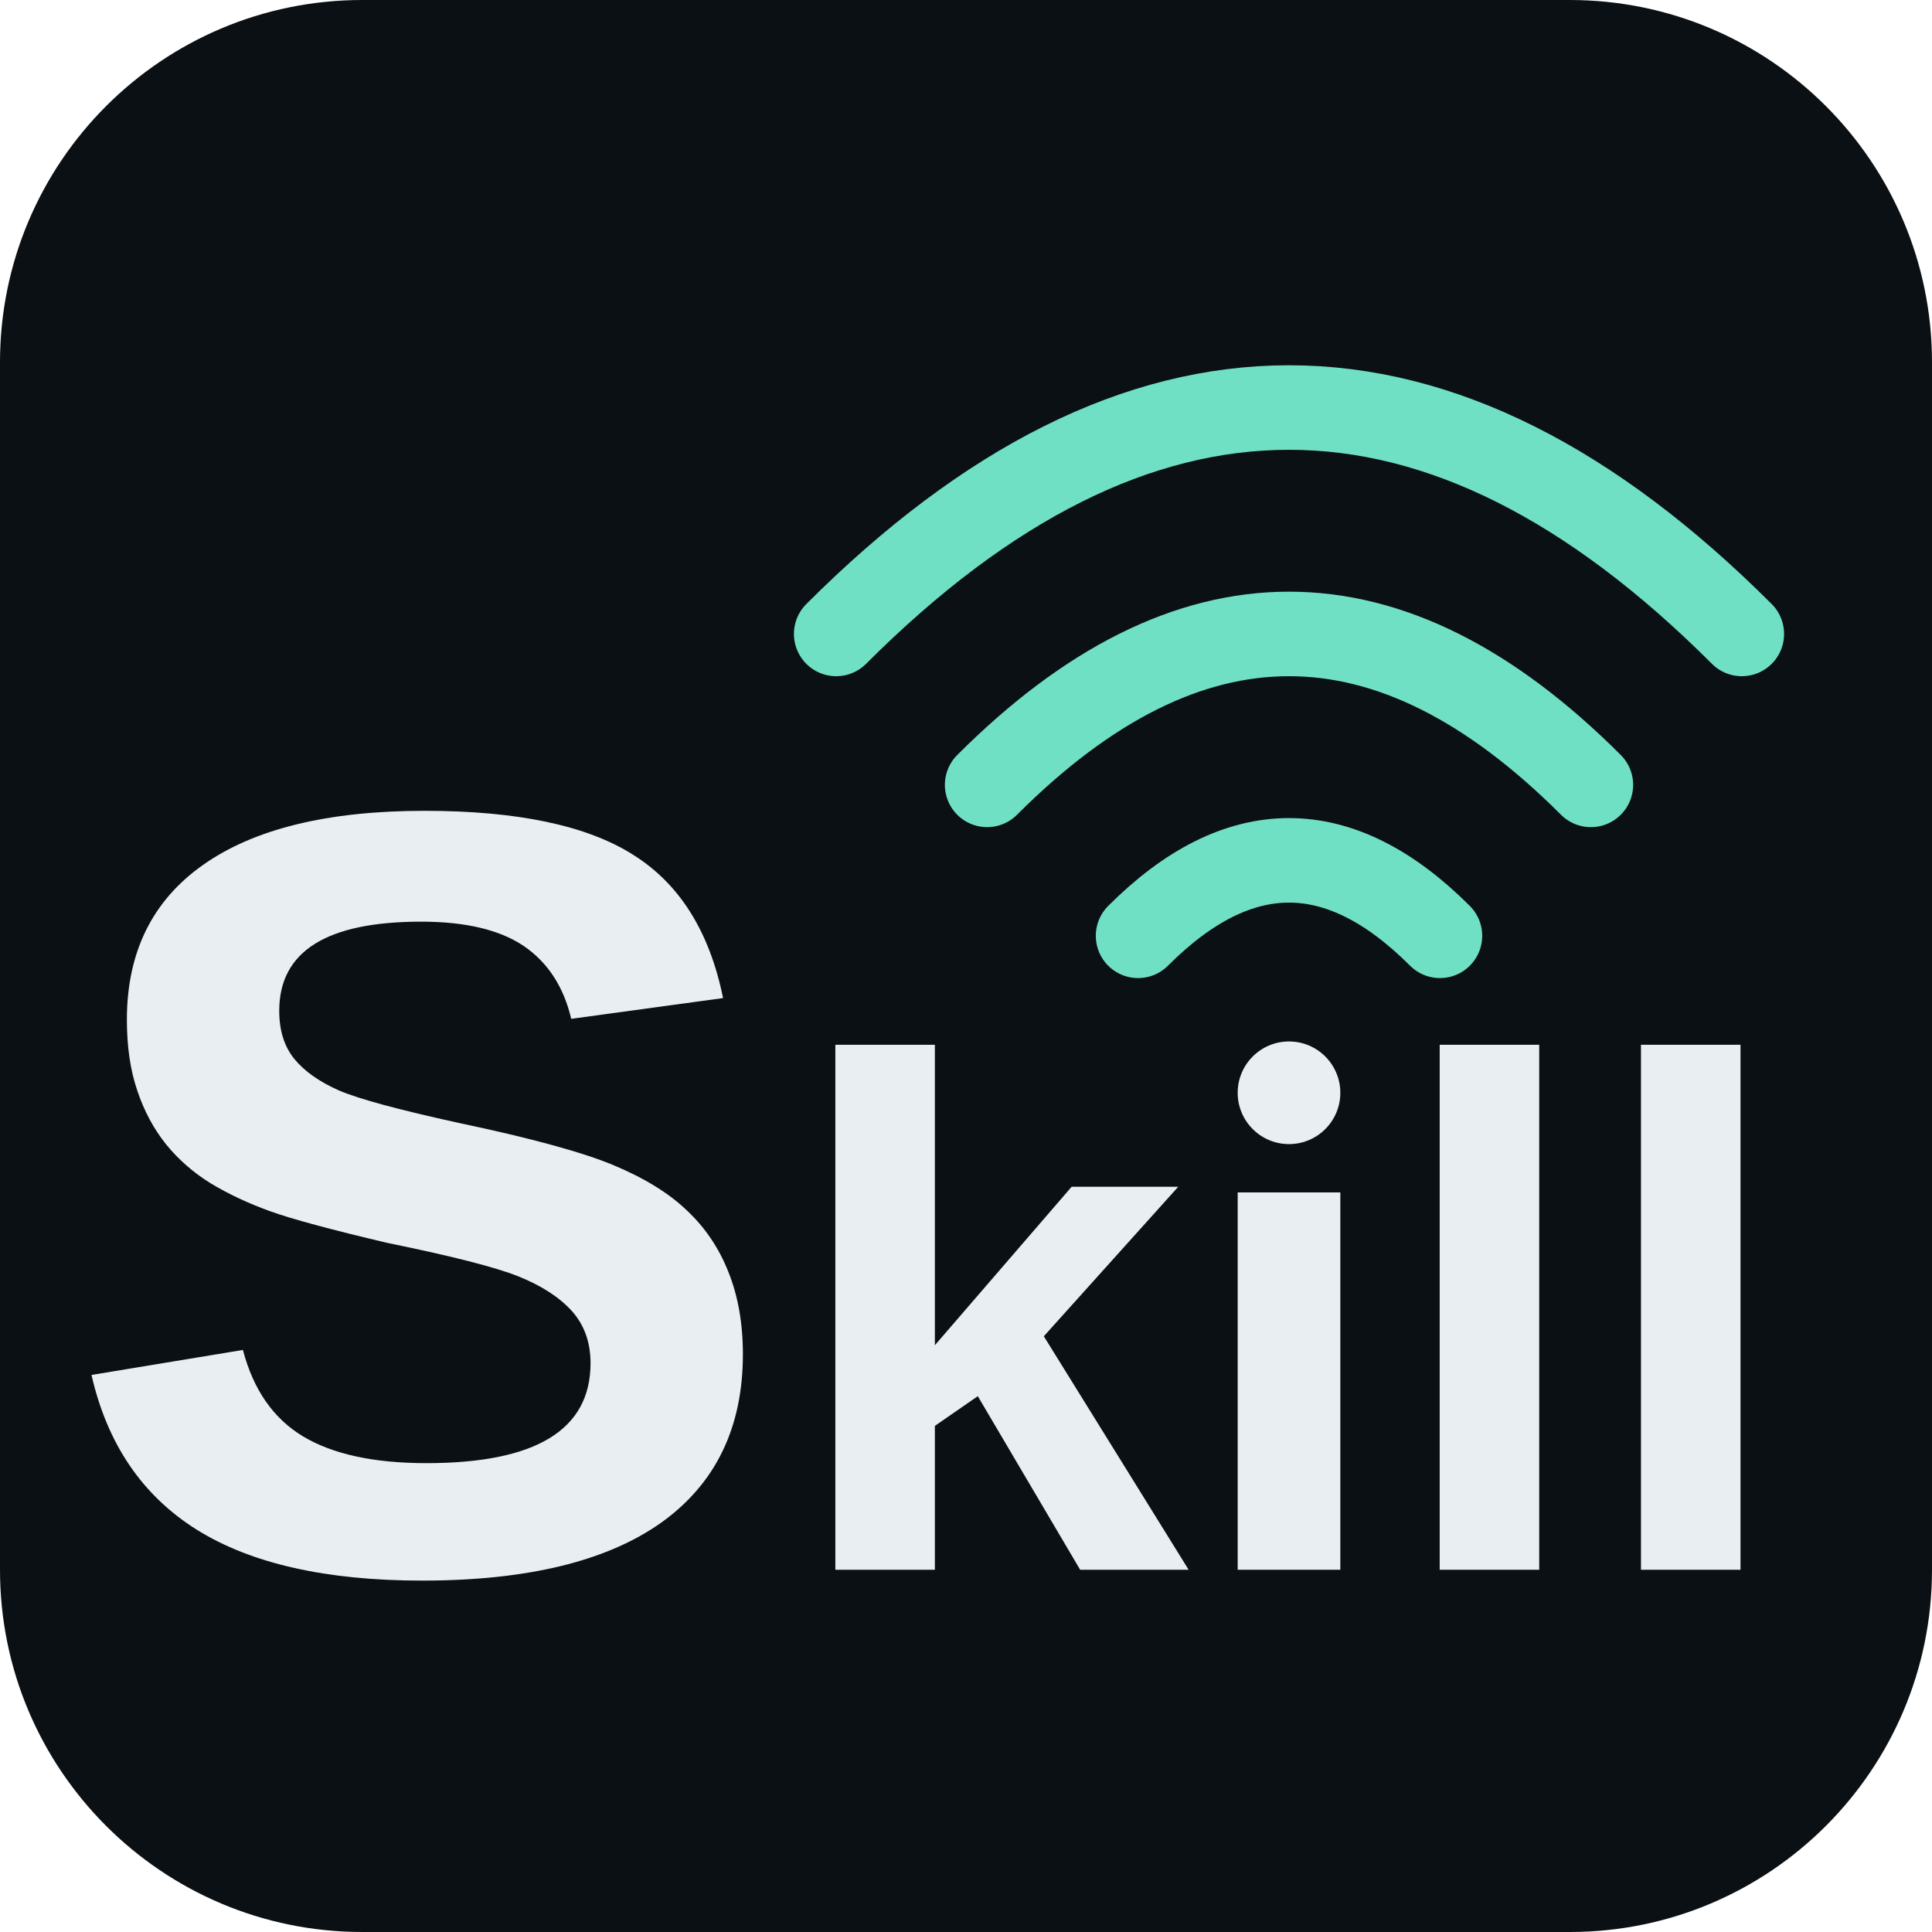
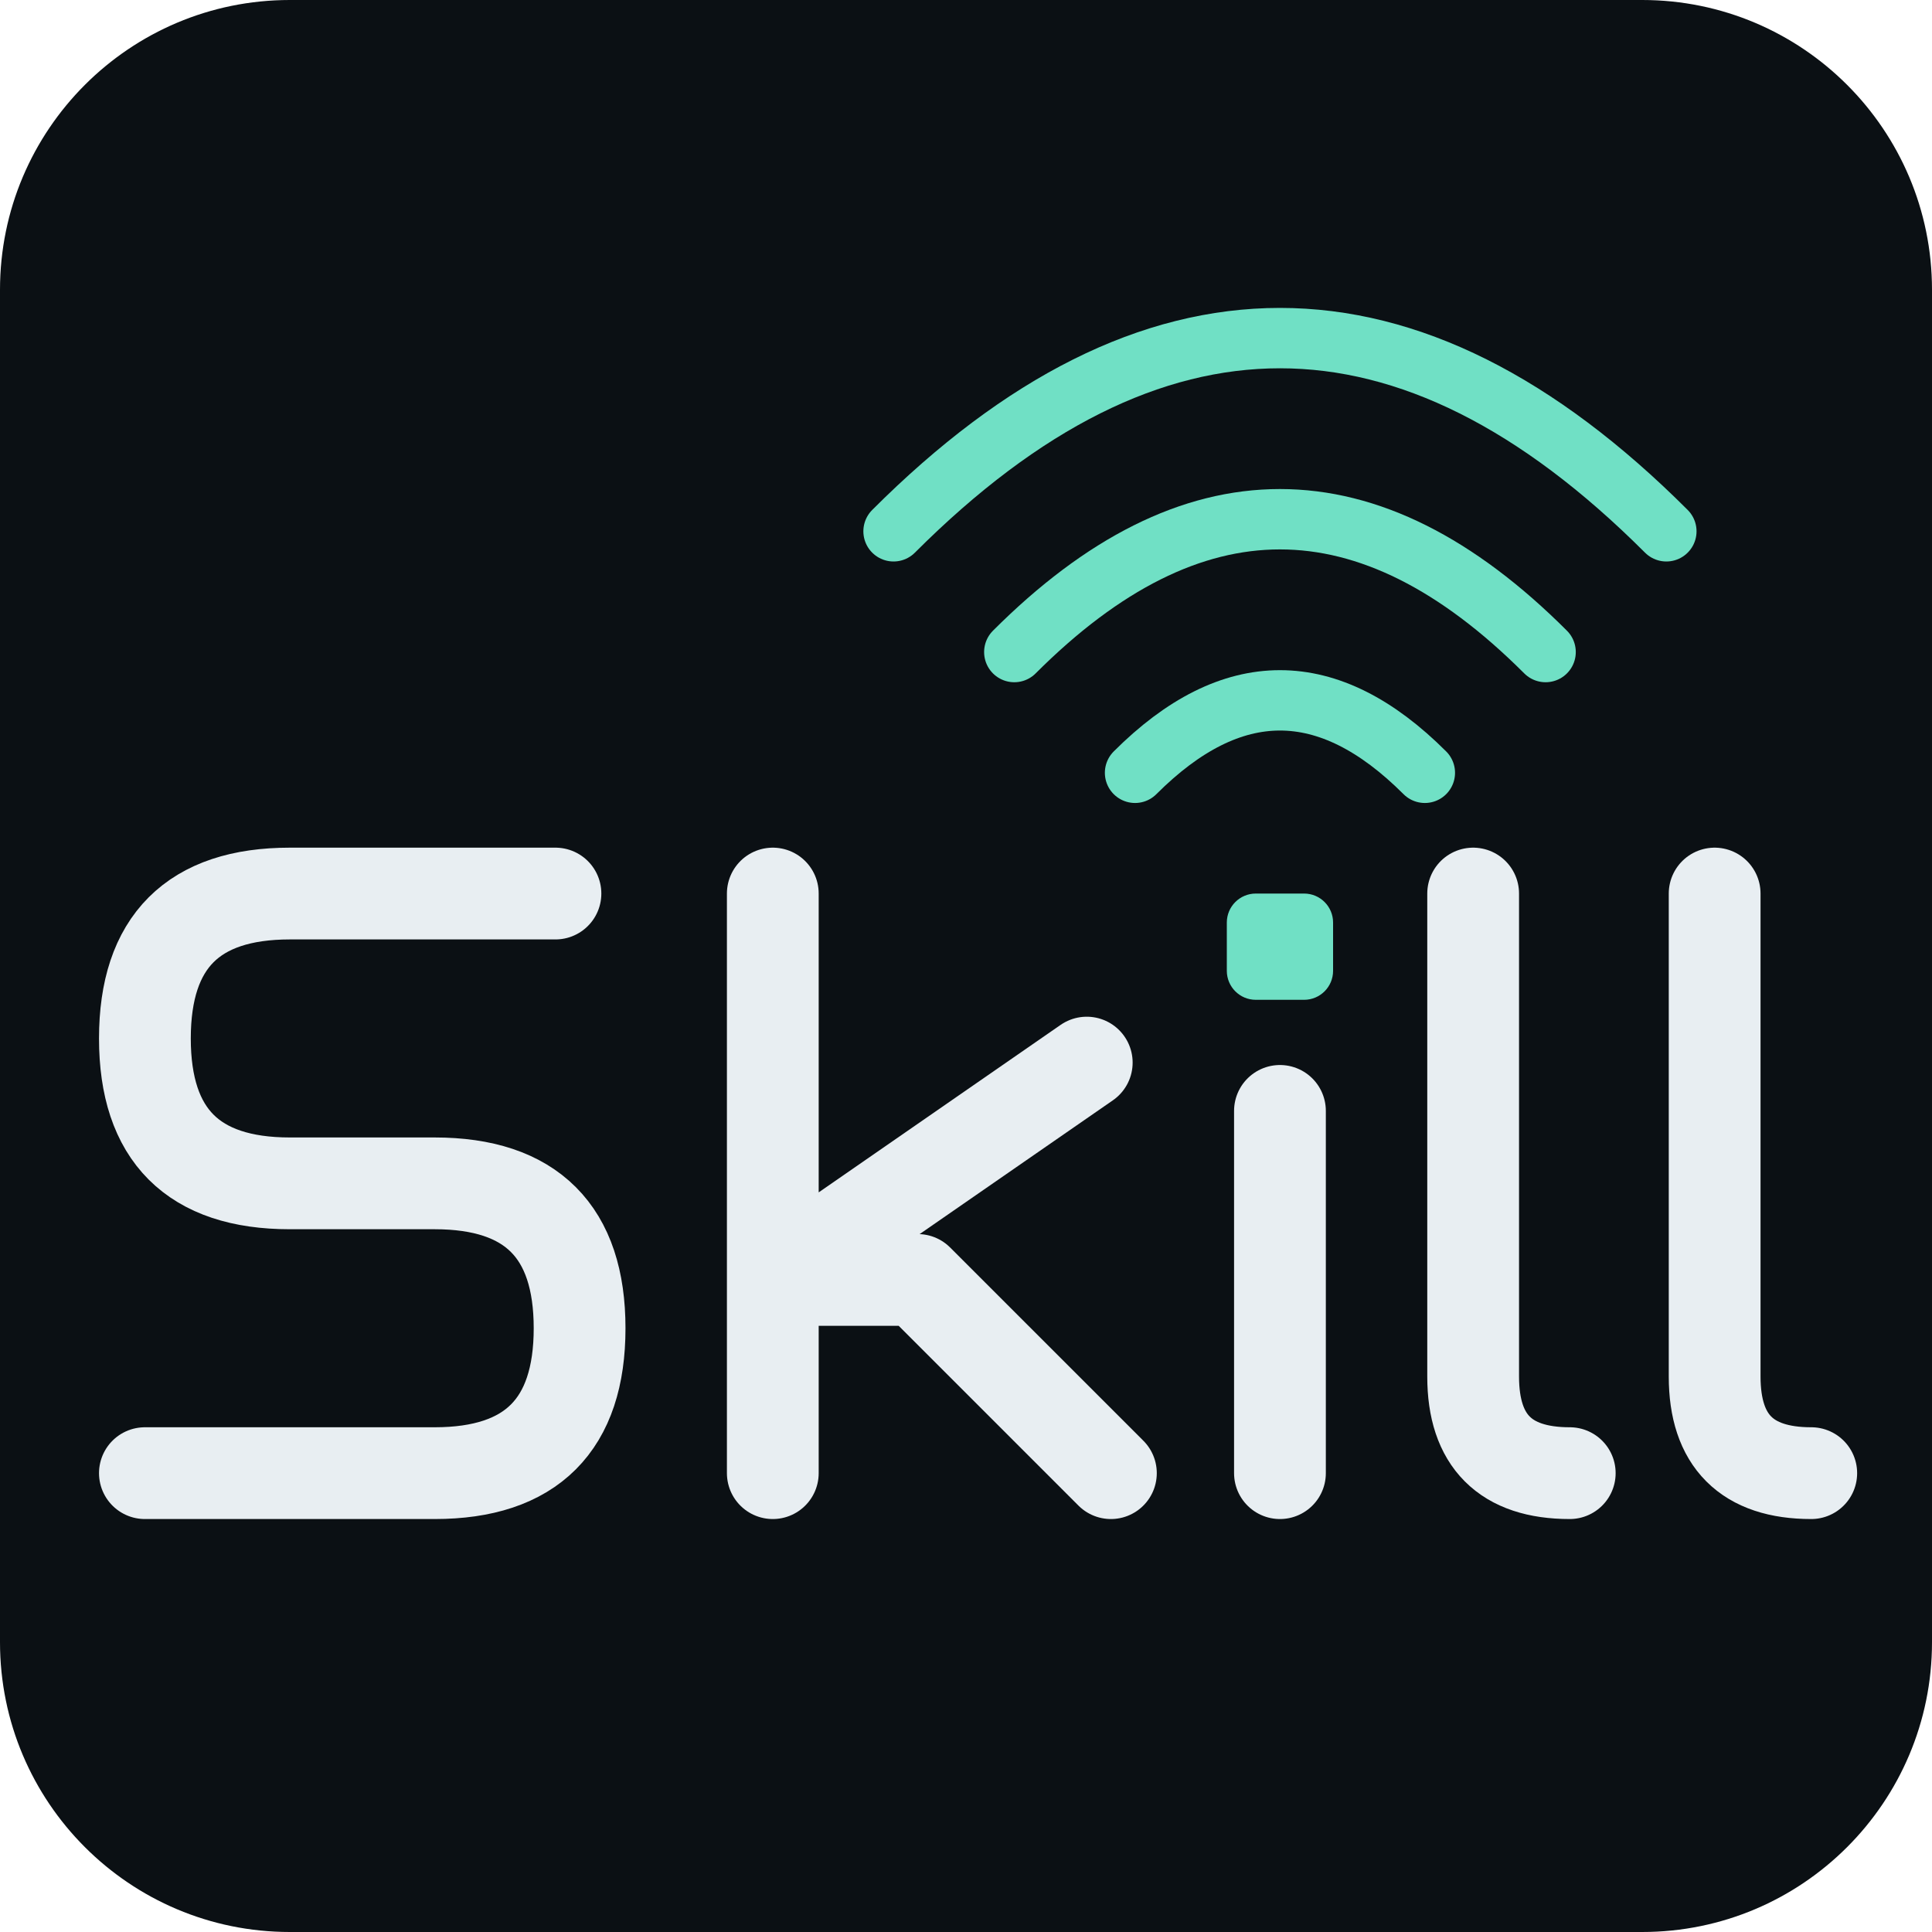
- <svg xmlns="http://www.w3.org/2000/svg" viewBox="0 0 64 64">
-   <rect width="64" height="64" rx="12" fill="#0b1014" />
-   <g fill="#e8eef2" font-family="Arial, Helvetica, sans-serif" font-weight="700" letter-spacing="0">
-     <text x="2" y="52" font-size="36">S</text>
-     <text x="26" y="52" font-size="24">k</text>
-     <rect x="41" y="39.5" width="3.4" height="12.5" />
-     <circle cx="42.7" cy="36.2" r="1.7" />
-     <text x="46.02" y="52" font-size="24">ll</text>
-   </g>
-   <g fill="none" stroke="#70e0c5" stroke-width="2.8" stroke-linecap="round" transform="translate(1.3 4)">
-     <path d="M36.4 27Q41.4 22 46.4 27" />
-     <path d="M31.4 22Q41.4 12 51.4 22" />
-     <path d="M26.4 17Q41.4 2 56.4 17" />
+ <svg xmlns="http://www.w3.org/2000/svg" viewBox="0 0 80 80">
+   <rect width="80" height="80" rx="12" fill="#0b1014" />
+   <g transform="translate(2 9)">
+     <g fill="none" stroke="#e8eef2" stroke-width="3.8" stroke-linecap="round" stroke-linejoin="round">
+       <path d="M21 28H10Q4 28 4 34T10 40H16Q22 40 22 46T16 52H4" />
+       <path d="M30 28V52M43 35L30 44H36L44 52" />
+       <path d="M51 37V52M59 28V48Q59 52 63 52M69 28V48Q69 52 73 52" />
+     </g>
+     <rect x="48.8" y="28" width="4.4" height="4.4" rx="1.2" fill="#70e0c5" />
+     <g fill="none" stroke="#70e0c5" stroke-width="2.5" stroke-linecap="round">
+       <path d="M45 23Q51 17 57 23" />
+       <path d="M40 18Q51 7 62 18" />
+       <path d="M35 13Q51 -3 67 13" />
+     </g>
  </g>
</svg>
